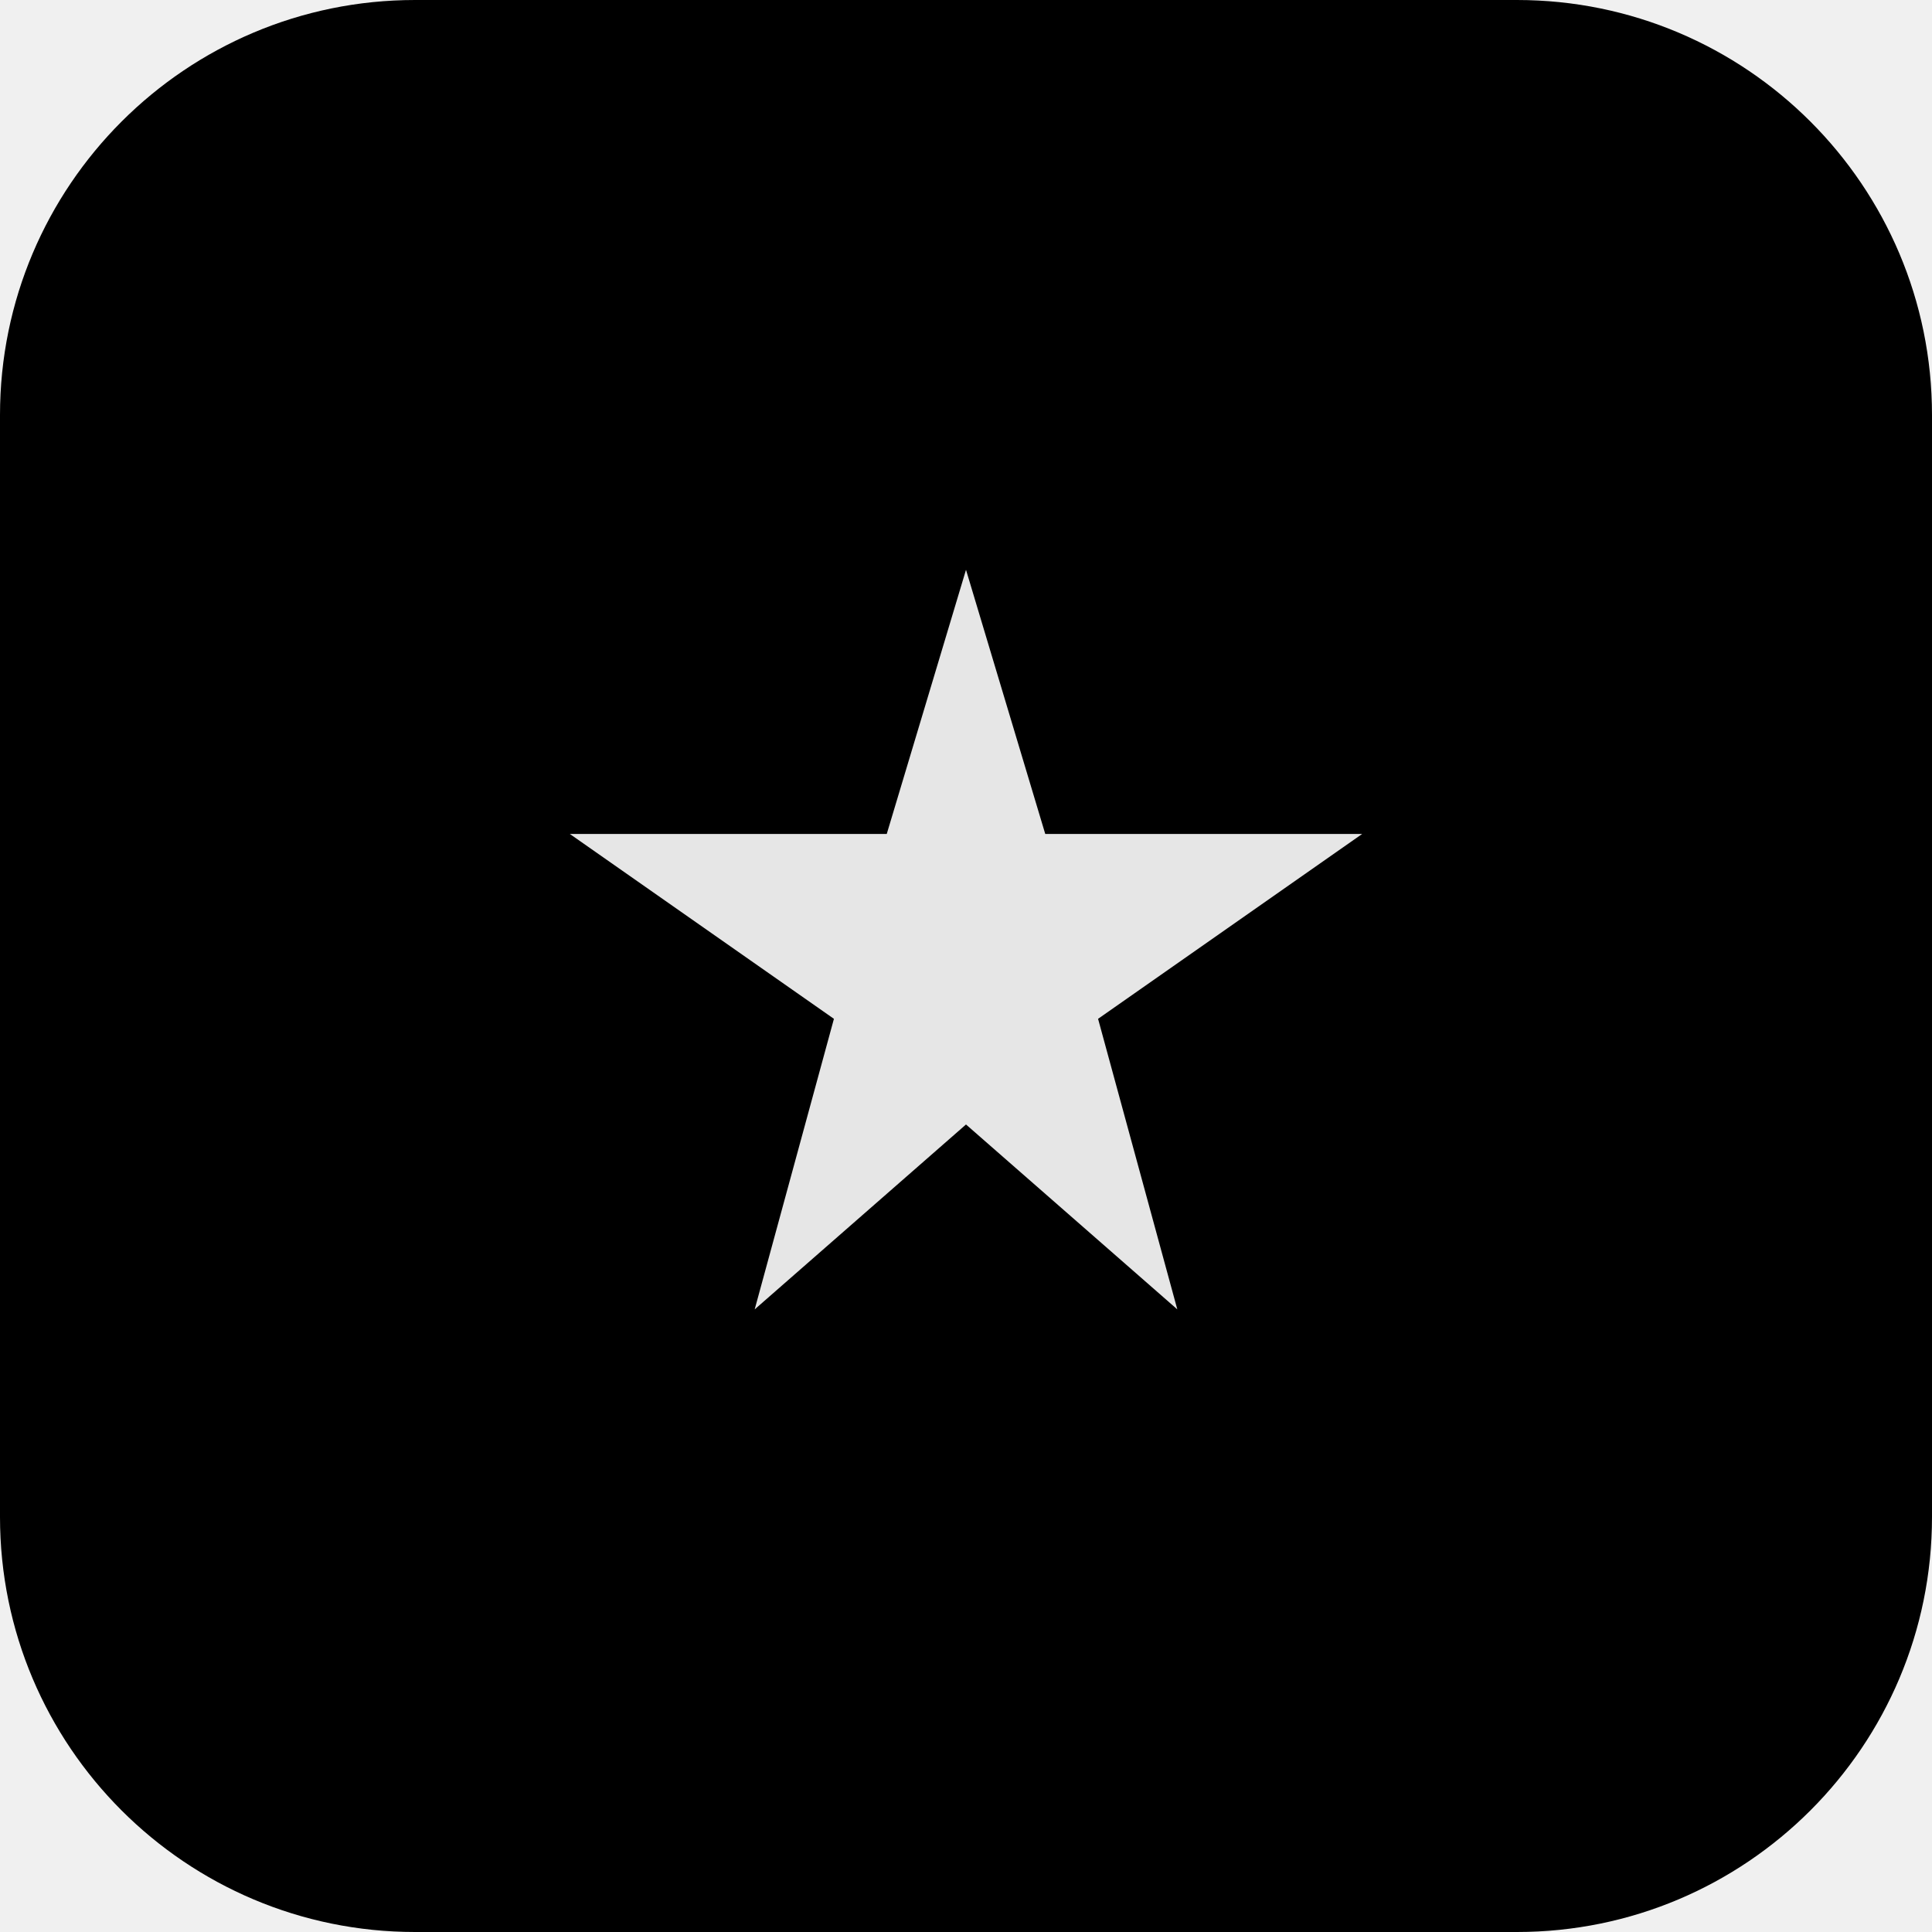
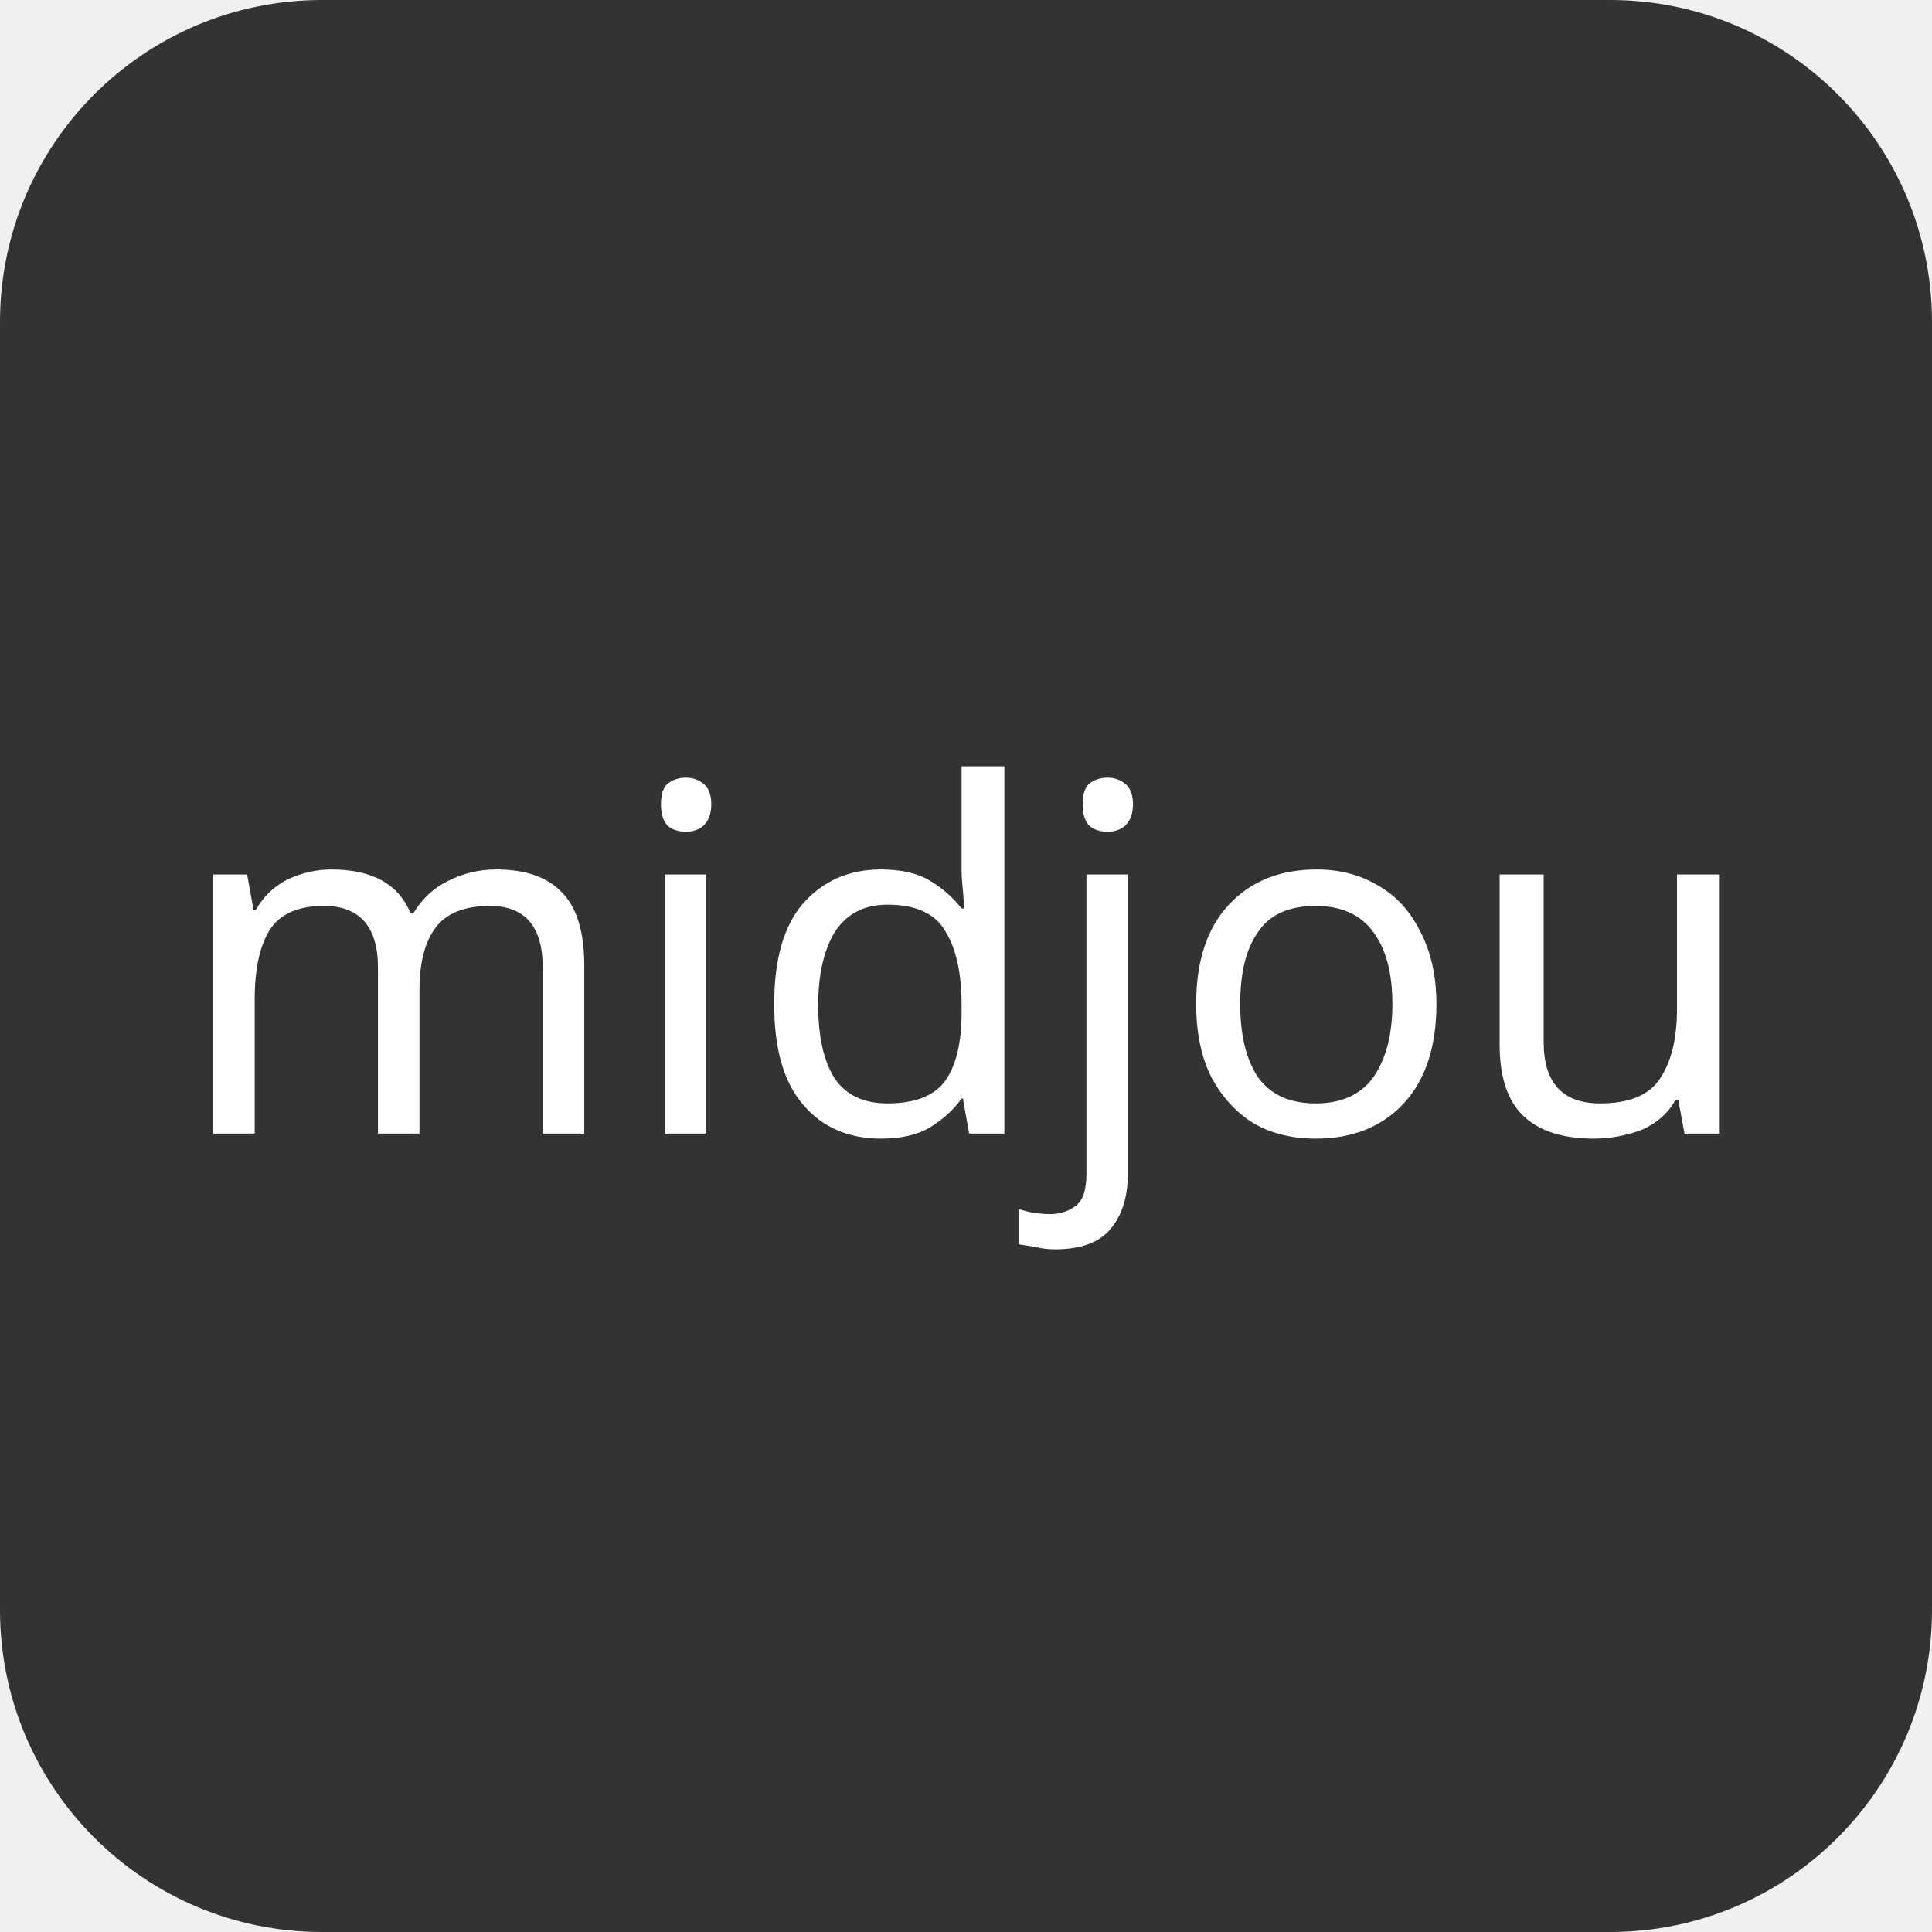
- <svg xmlns="http://www.w3.org/2000/svg" viewBox="0 0 512 512">
-   <rect width="512" height="512" rx="110" fill="#000000" />
-   <g transform="translate(256,256) scale(0.7)">
-     <path d="M0-150 L30-50 L150-50 L50 20 L80 130 L0 60 L-80 130 L-50 20 L-150-50 L-30-50 Z" fill="white" opacity="0.9" />
-   </g>
+ <svg xmlns="http://www.w3.org/2000/svg" viewBox="0 0 24 24" fill="#ffffff">
+   <rect width="24" height="24" rx="4" fill="#333333" />
+   <text x="50%" y="50%" dominant-baseline="middle" text-anchor="middle" font-family="sans-serif" font-size="6" fill="#ffffff">midjou</text>
</svg>
